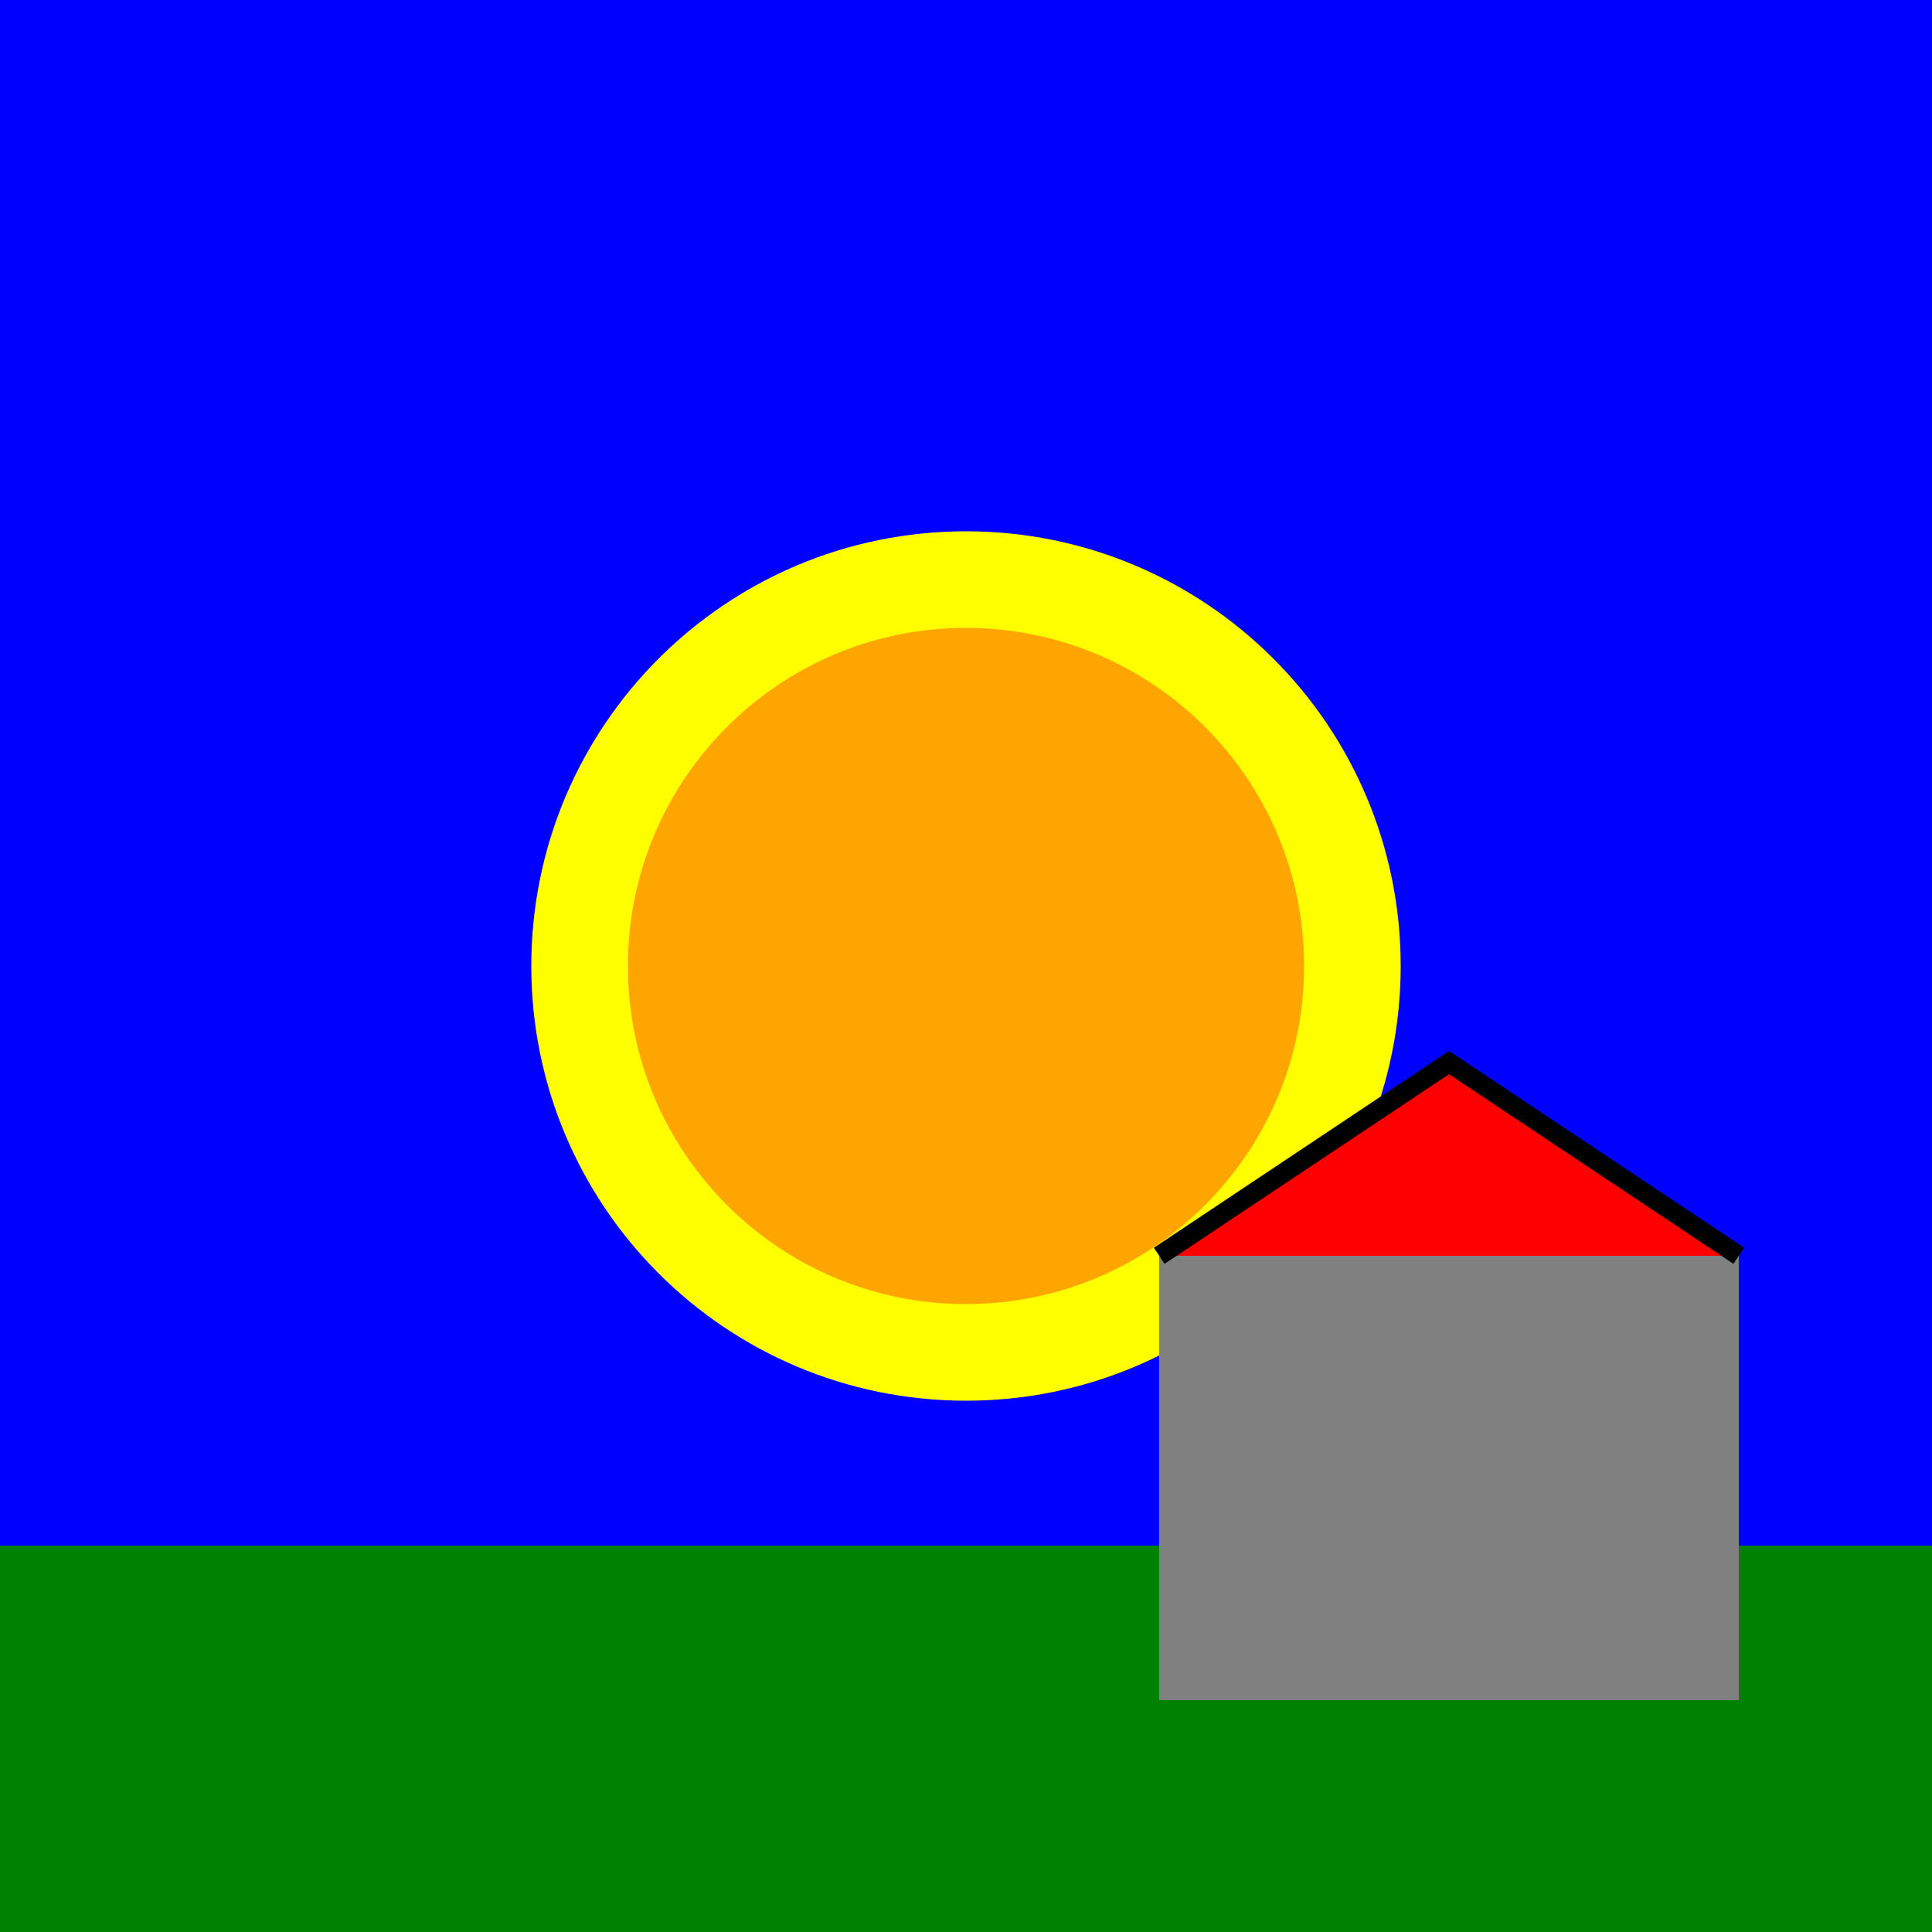
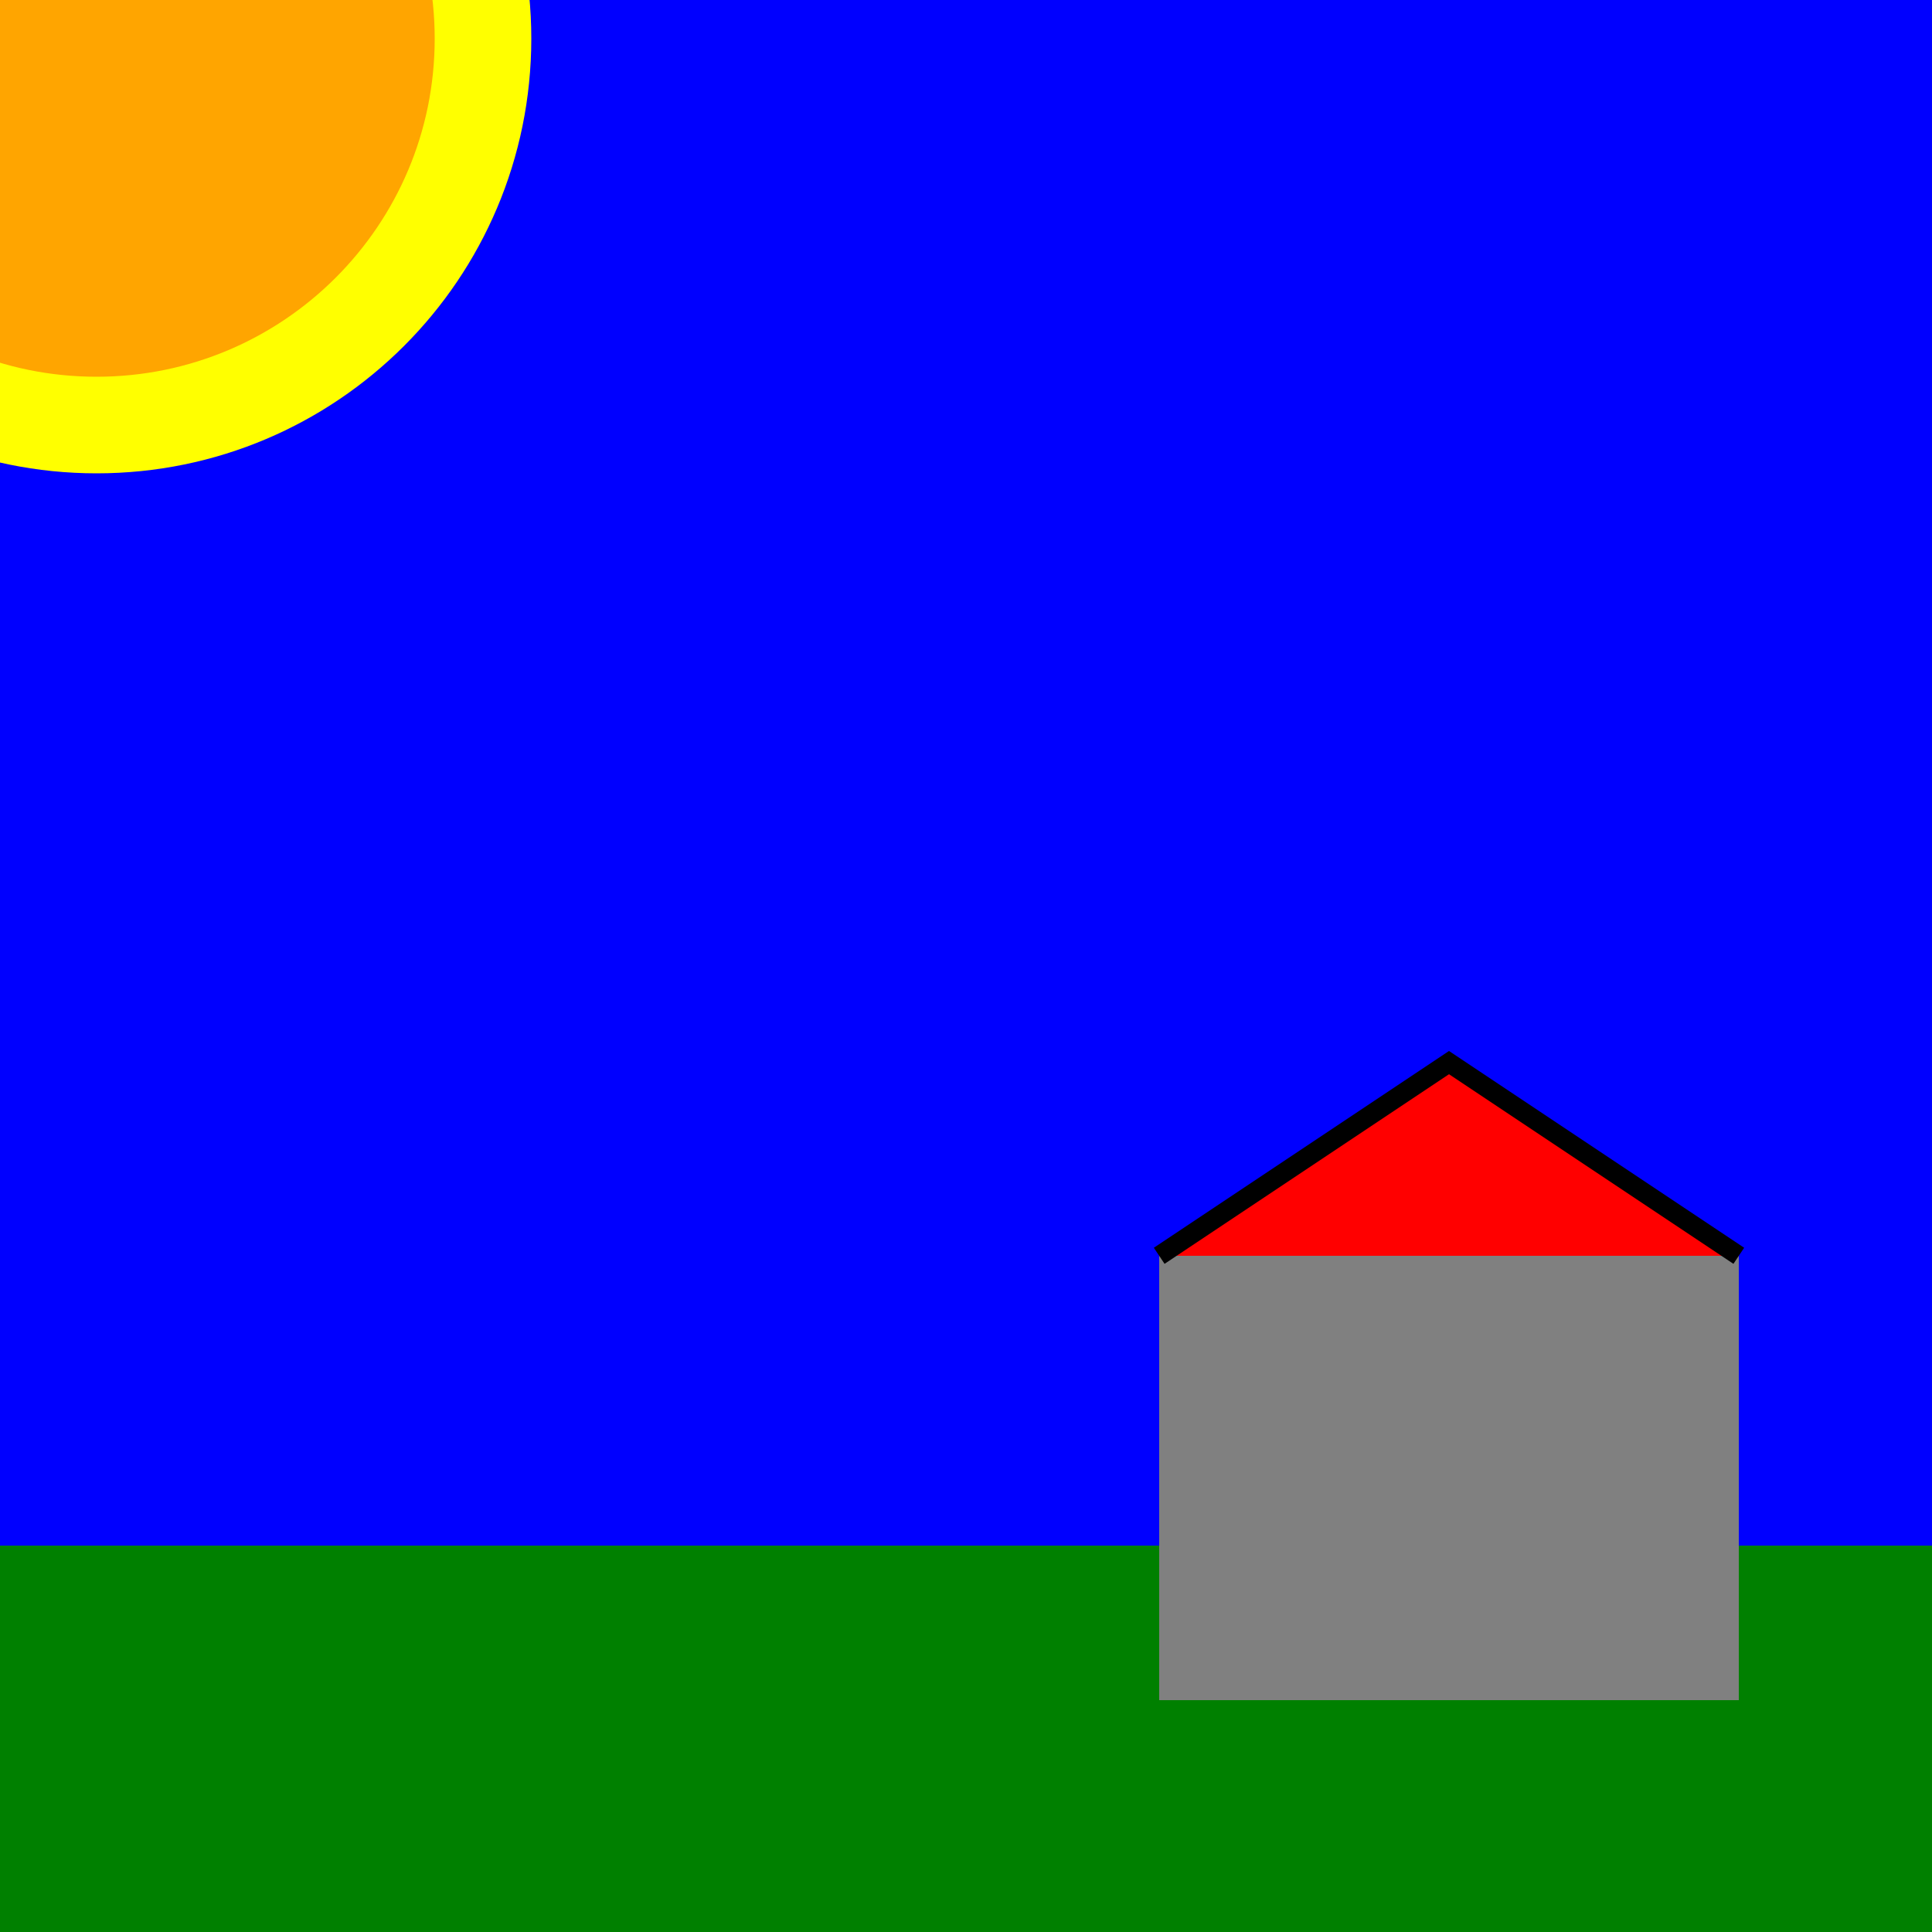
<svg width="100" height="100">
  <g id="sol">
    <rect x="0" y="80" width="100" height="20" fill="green" />
  </g>
  <g id="ciel">
    <rect x="0" y="0" width="100" height="80" fill="blue" />
    <g id="soleil">
-       <circle cx="50.0" cy="50.0" r="20" stroke="yellow" fill="orange" stroke-width="5">
+       <circle cx="5.0" cy="2.0" r="20" stroke="yellow" fill="orange" stroke-width="5">
        <driven target="cx" by="sun_x" />
        <driven target="cy" by="sun_y" />
      </circle>
    </g>
  </g>
  <g id="maison">
    <rect x="60" y="65" width="30" height="23" fill="gray" />
    <polyline points="60 65 75 55 90 65" stroke="black" fill="red" stroke-width="1" />
  </g>
</svg>
